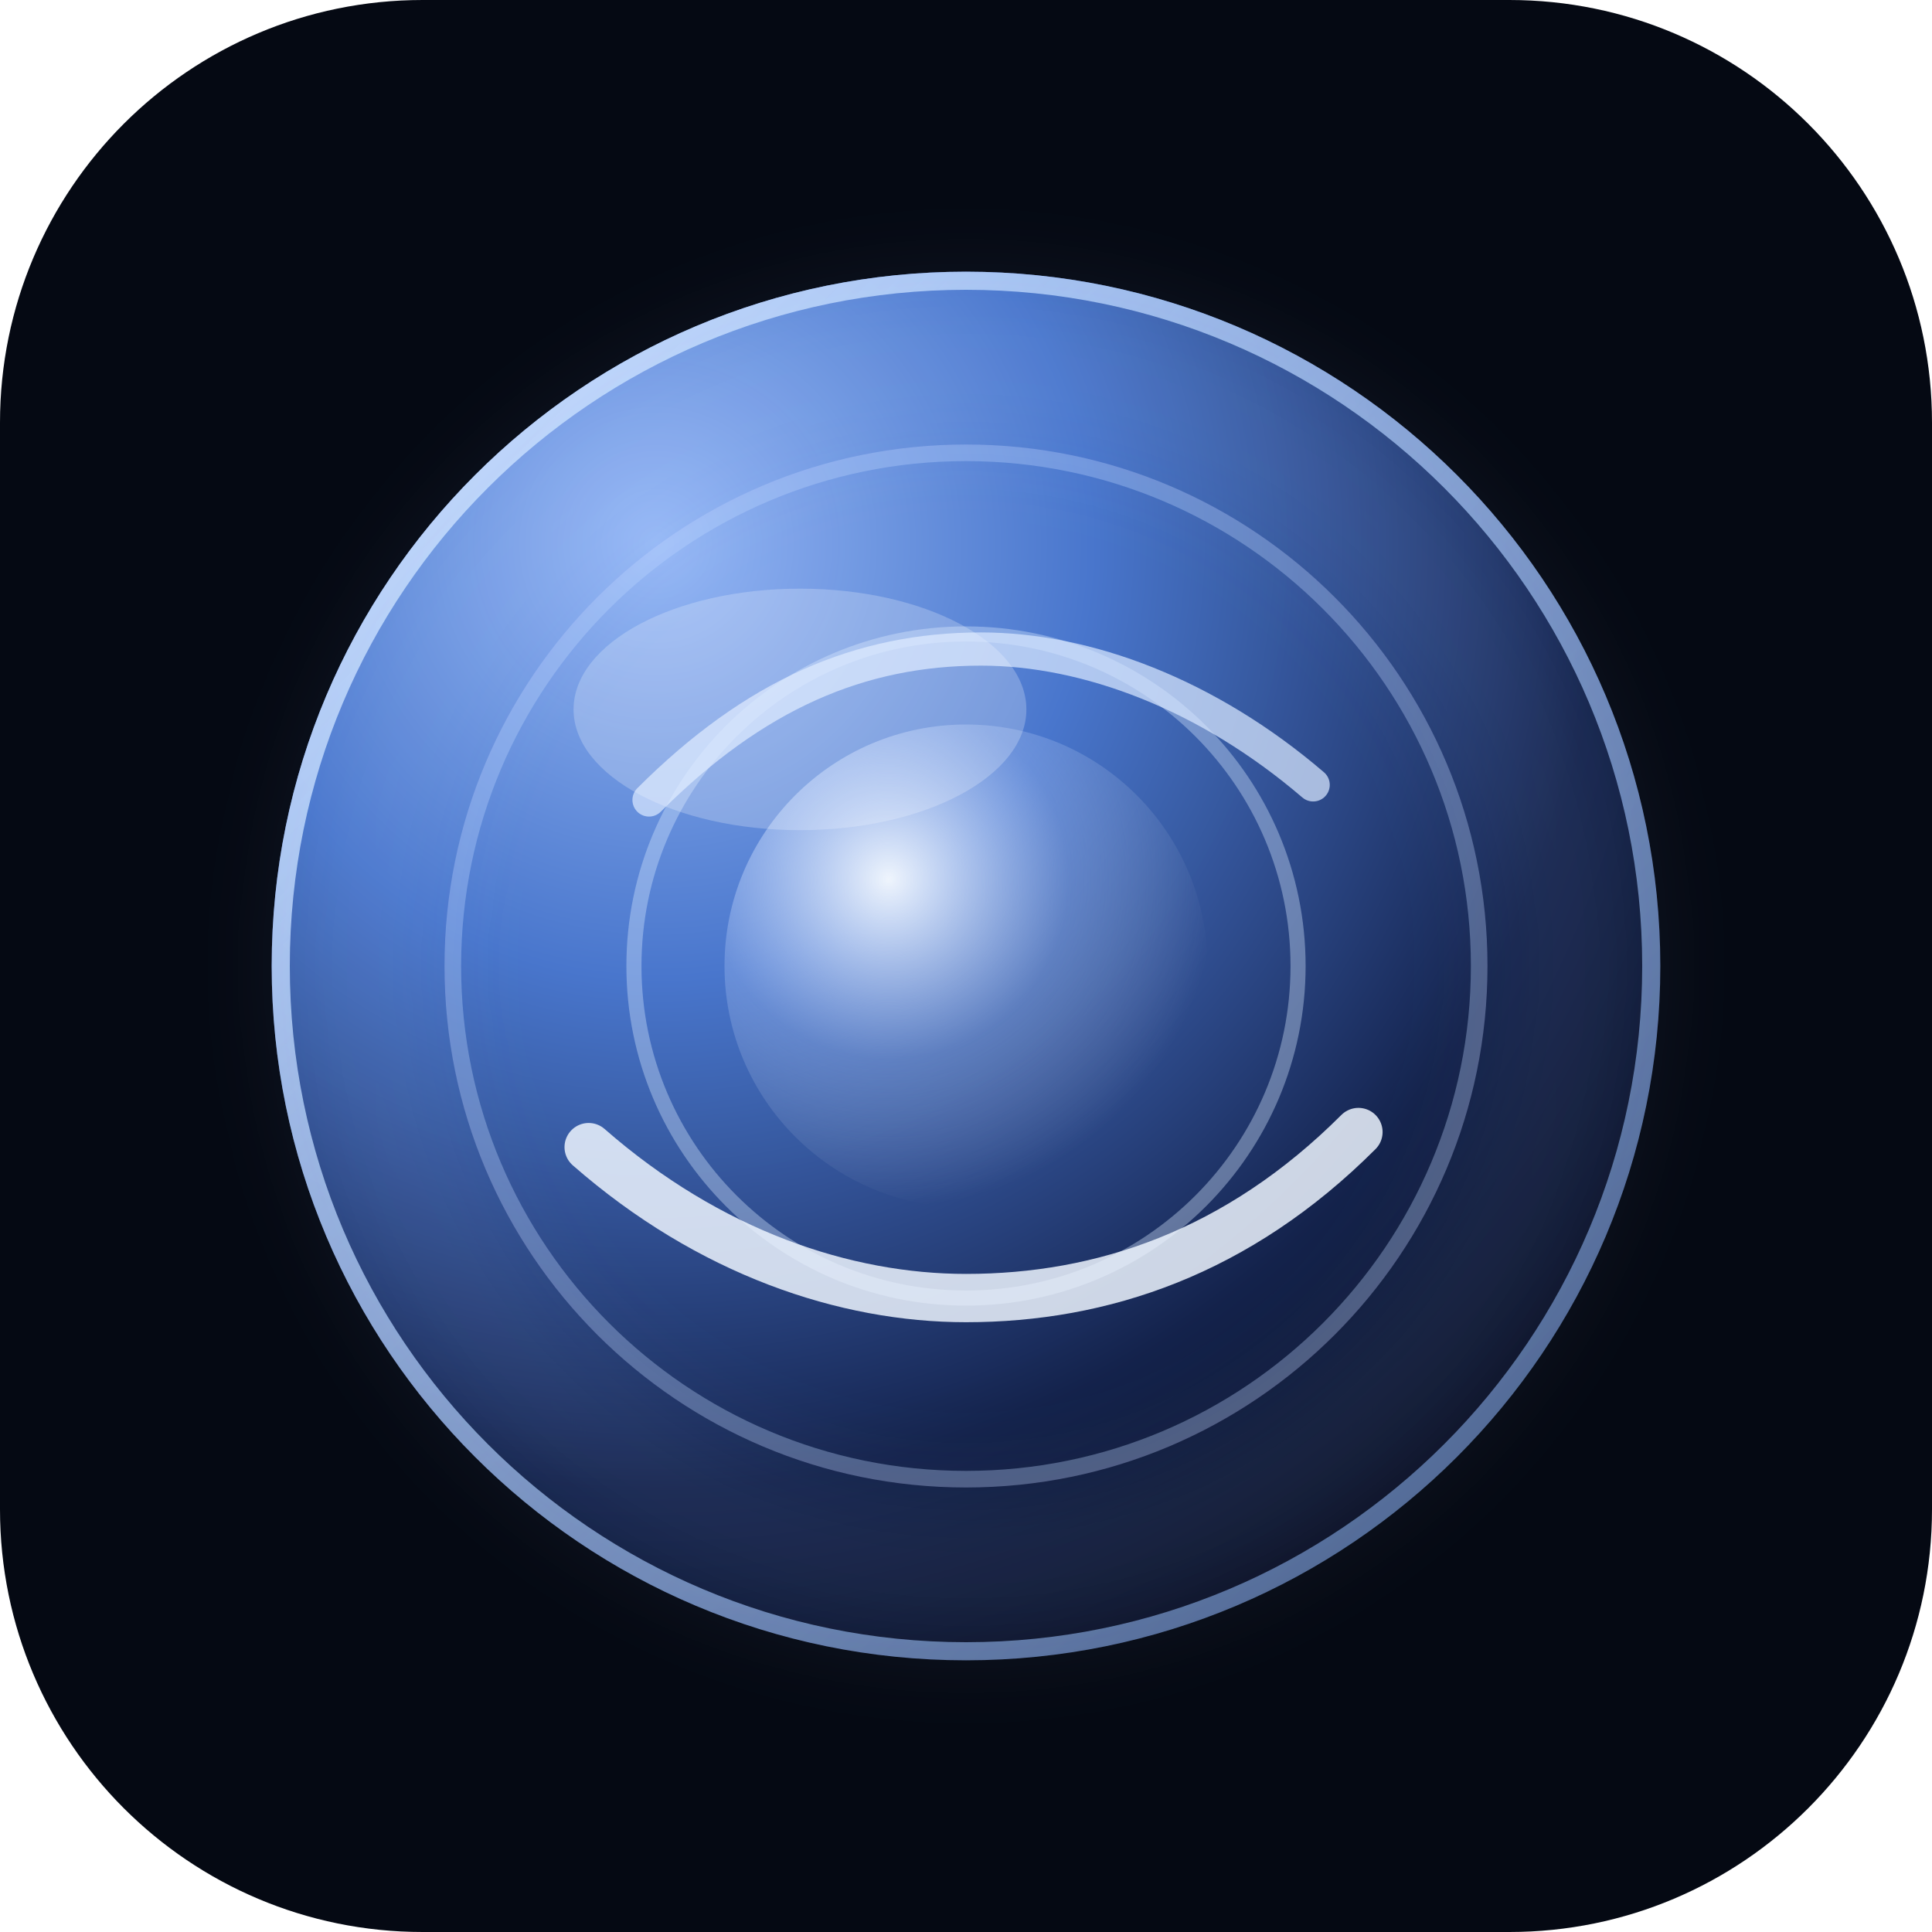
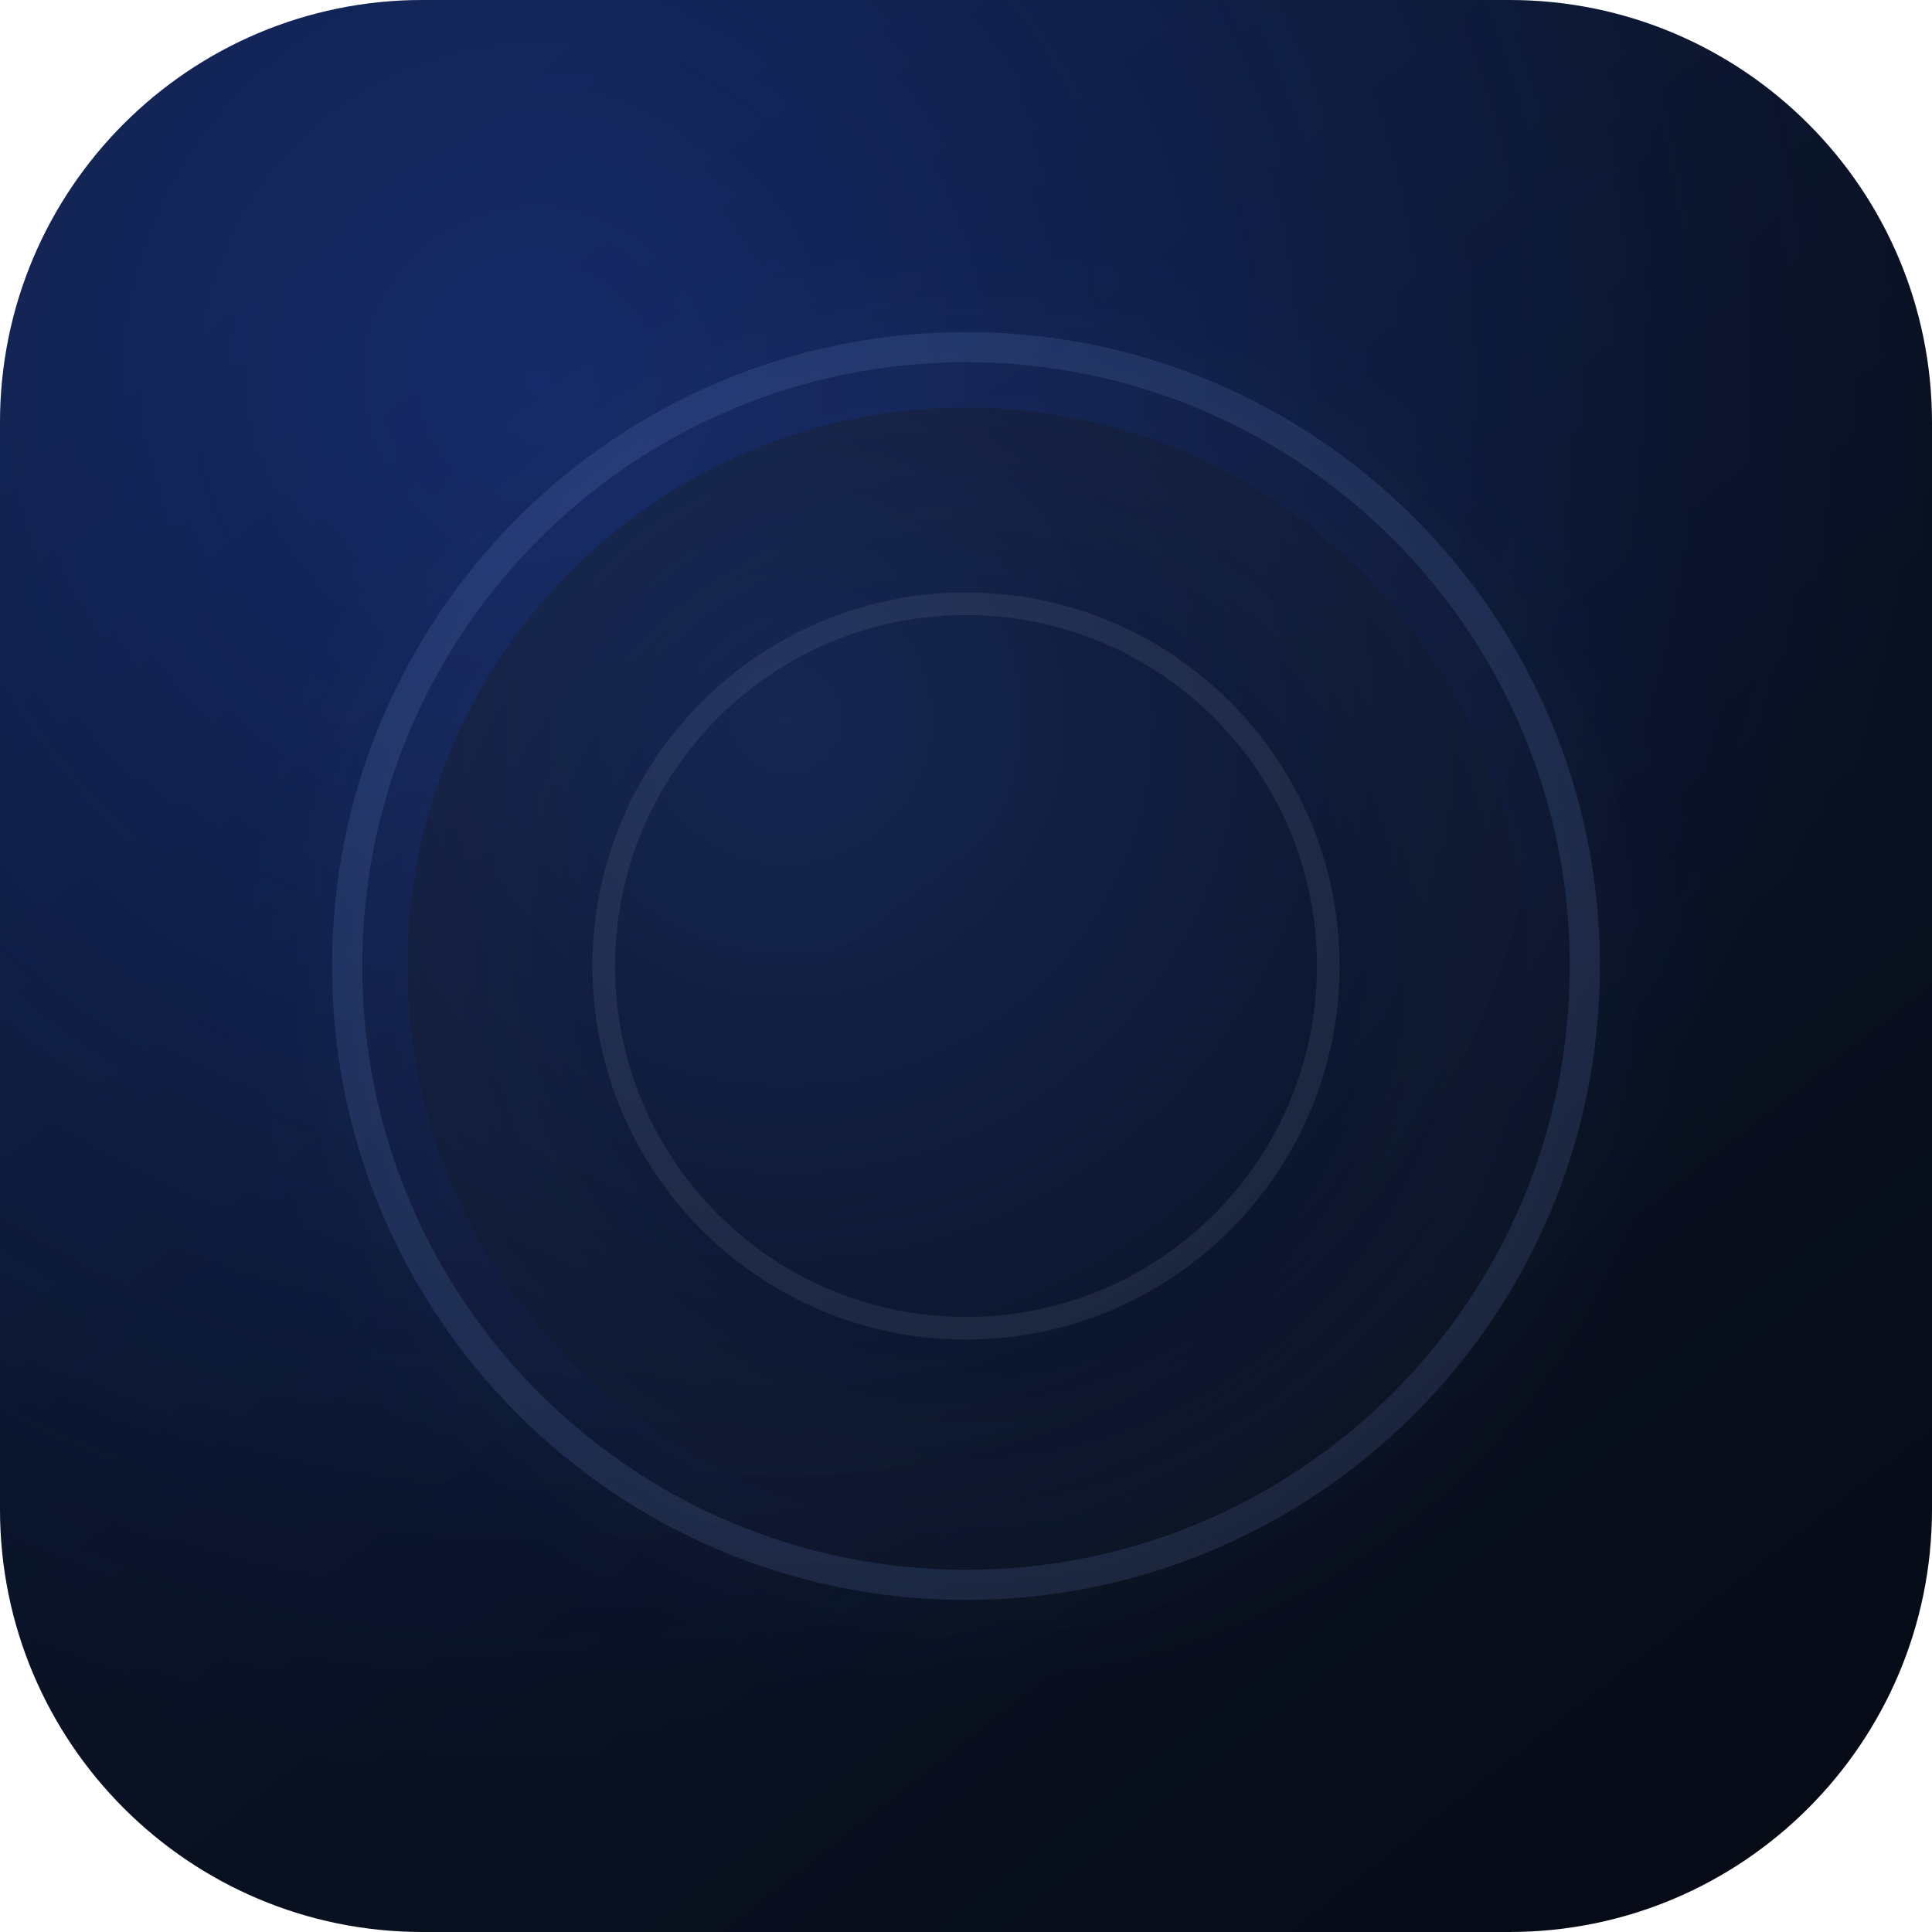
<svg xmlns="http://www.w3.org/2000/svg" viewBox="0 0 128 128" role="img" aria-labelledby="title desc">
  <defs>
-     <radialGradient id="bg" cx="28%" cy="20%" r="86%">
-       <stop offset="0%" stop-color="#9dc0ff" stop-opacity="0.96" />
-       <stop offset="36%" stop-color="#4f7fdd" stop-opacity="0.92" />
-       <stop offset="78%" stop-color="#14234d" stop-opacity="0.98" />
-       <stop offset="100%" stop-color="#090f24" stop-opacity="1" />
+     <linearGradient id="bg" x1="16%" y1="8%" x2="88%" y2="100%">
+       <stop offset="0%" stop-color="#0d1830" />
+       <stop offset="100%" stop-color="#060b16" />
+     </linearGradient>
+     <radialGradient id="glow" cx="28%" cy="20%" r="72%">
+       <stop offset="0%" stop-color="#2b5cff" stop-opacity="0.28" />
+       <stop offset="100%" stop-color="#2b5cff" stop-opacity="0" />
    </radialGradient>
-     <radialGradient id="core" cx="34%" cy="32%" r="68%">
-       <stop offset="0%" stop-color="#f7fbff" stop-opacity="0.95" />
-       <stop offset="55%" stop-color="#c4d8ff" stop-opacity="0.26" />
-       <stop offset="100%" stop-color="#ffffff" stop-opacity="0" />
+     <radialGradient id="lens" cx="34%" cy="28%" r="78%">
+       <stop offset="0%" stop-color="#162752" stop-opacity="0.94" />
+       <stop offset="100%" stop-color="#0a1124" stop-opacity="0.98" />
    </radialGradient>
-     <linearGradient id="ring" x1="0%" y1="0%" x2="100%" y2="100%">
-       <stop offset="0%" stop-color="#d6e7ff" stop-opacity="0.9" />
-       <stop offset="100%" stop-color="#84aef5" stop-opacity="0.48" />
-     </linearGradient>
-     <filter id="softGlow" x="-60%" y="-60%" width="220%" height="220%">
-       <feGaussianBlur stdDeviation="3.2" result="blur" />
-       <feColorMatrix in="blur" type="matrix" values="         0 0 0 0 0.50         0 0 0 0 0.67         0 0 0 0 0.98         0 0 0 0.46 0" />
+     <filter id="softGlow" x="-40%" y="-40%" width="180%" height="180%">
+       <feGaussianBlur stdDeviation="5" result="blur" />
+       <feColorMatrix in="blur" type="matrix" values="           0 0 0 0 0.30           0 0 0 0 0.48           0 0 0 0 1.00           0 0 0 0.22 0" />
    </filter>
  </defs>
-   <rect width="128" height="128" rx="28" fill="#050913" />
-   <circle cx="64" cy="64" r="46" fill="url(#bg)" />
-   <circle cx="64" cy="64" r="45.4" fill="none" stroke="url(#ring)" stroke-width="1.2" />
-   <circle cx="64" cy="64" r="34" fill="none" stroke="#c1d8ff" stroke-opacity="0.34" stroke-width="1.1" />
-   <circle cx="64" cy="64" r="22" fill="none" stroke="#d6e7ff" stroke-opacity="0.38" stroke-width="1" />
-   <path d="M39 76c8 7 17 10 25 10 9 0 18-3 26-11" fill="none" stroke="#eff6ff" stroke-opacity="0.84" stroke-width="3.2" stroke-linecap="round" />
-   <path d="M43 53c7-7 14-10 22-10 7 0 15 3 22 9" fill="none" stroke="#d9e8ff" stroke-opacity="0.72" stroke-width="2.2" stroke-linecap="round" />
-   <circle cx="64" cy="64" r="16" fill="url(#core)" />
-   <ellipse cx="53" cy="47" rx="15" ry="8" fill="#f6fbff" fill-opacity="0.25" />
-   <circle cx="64" cy="64" r="40" fill="none" stroke="#9fc0ff" stroke-opacity="0.15" stroke-width="10" filter="url(#softGlow)" />
+   <rect width="128" height="128" rx="28" fill="url(#bg)" />
+   <rect width="128" height="128" rx="28" fill="url(#glow)" />
+   <circle cx="64" cy="64" r="41" fill="none" stroke="#9bbcff" stroke-opacity="0.12" stroke-width="2" />
+   <circle cx="64" cy="64" r="37" fill="url(#lens)" />
+   <circle cx="64" cy="64" r="37" fill="none" stroke="#7da5ff" stroke-opacity="0.2" stroke-width="8" filter="url(#softGlow)" />
+   <circle cx="64" cy="64" r="24" fill="none" stroke="#dce7ff" stroke-opacity="0.08" stroke-width="1.5" />
</svg>
